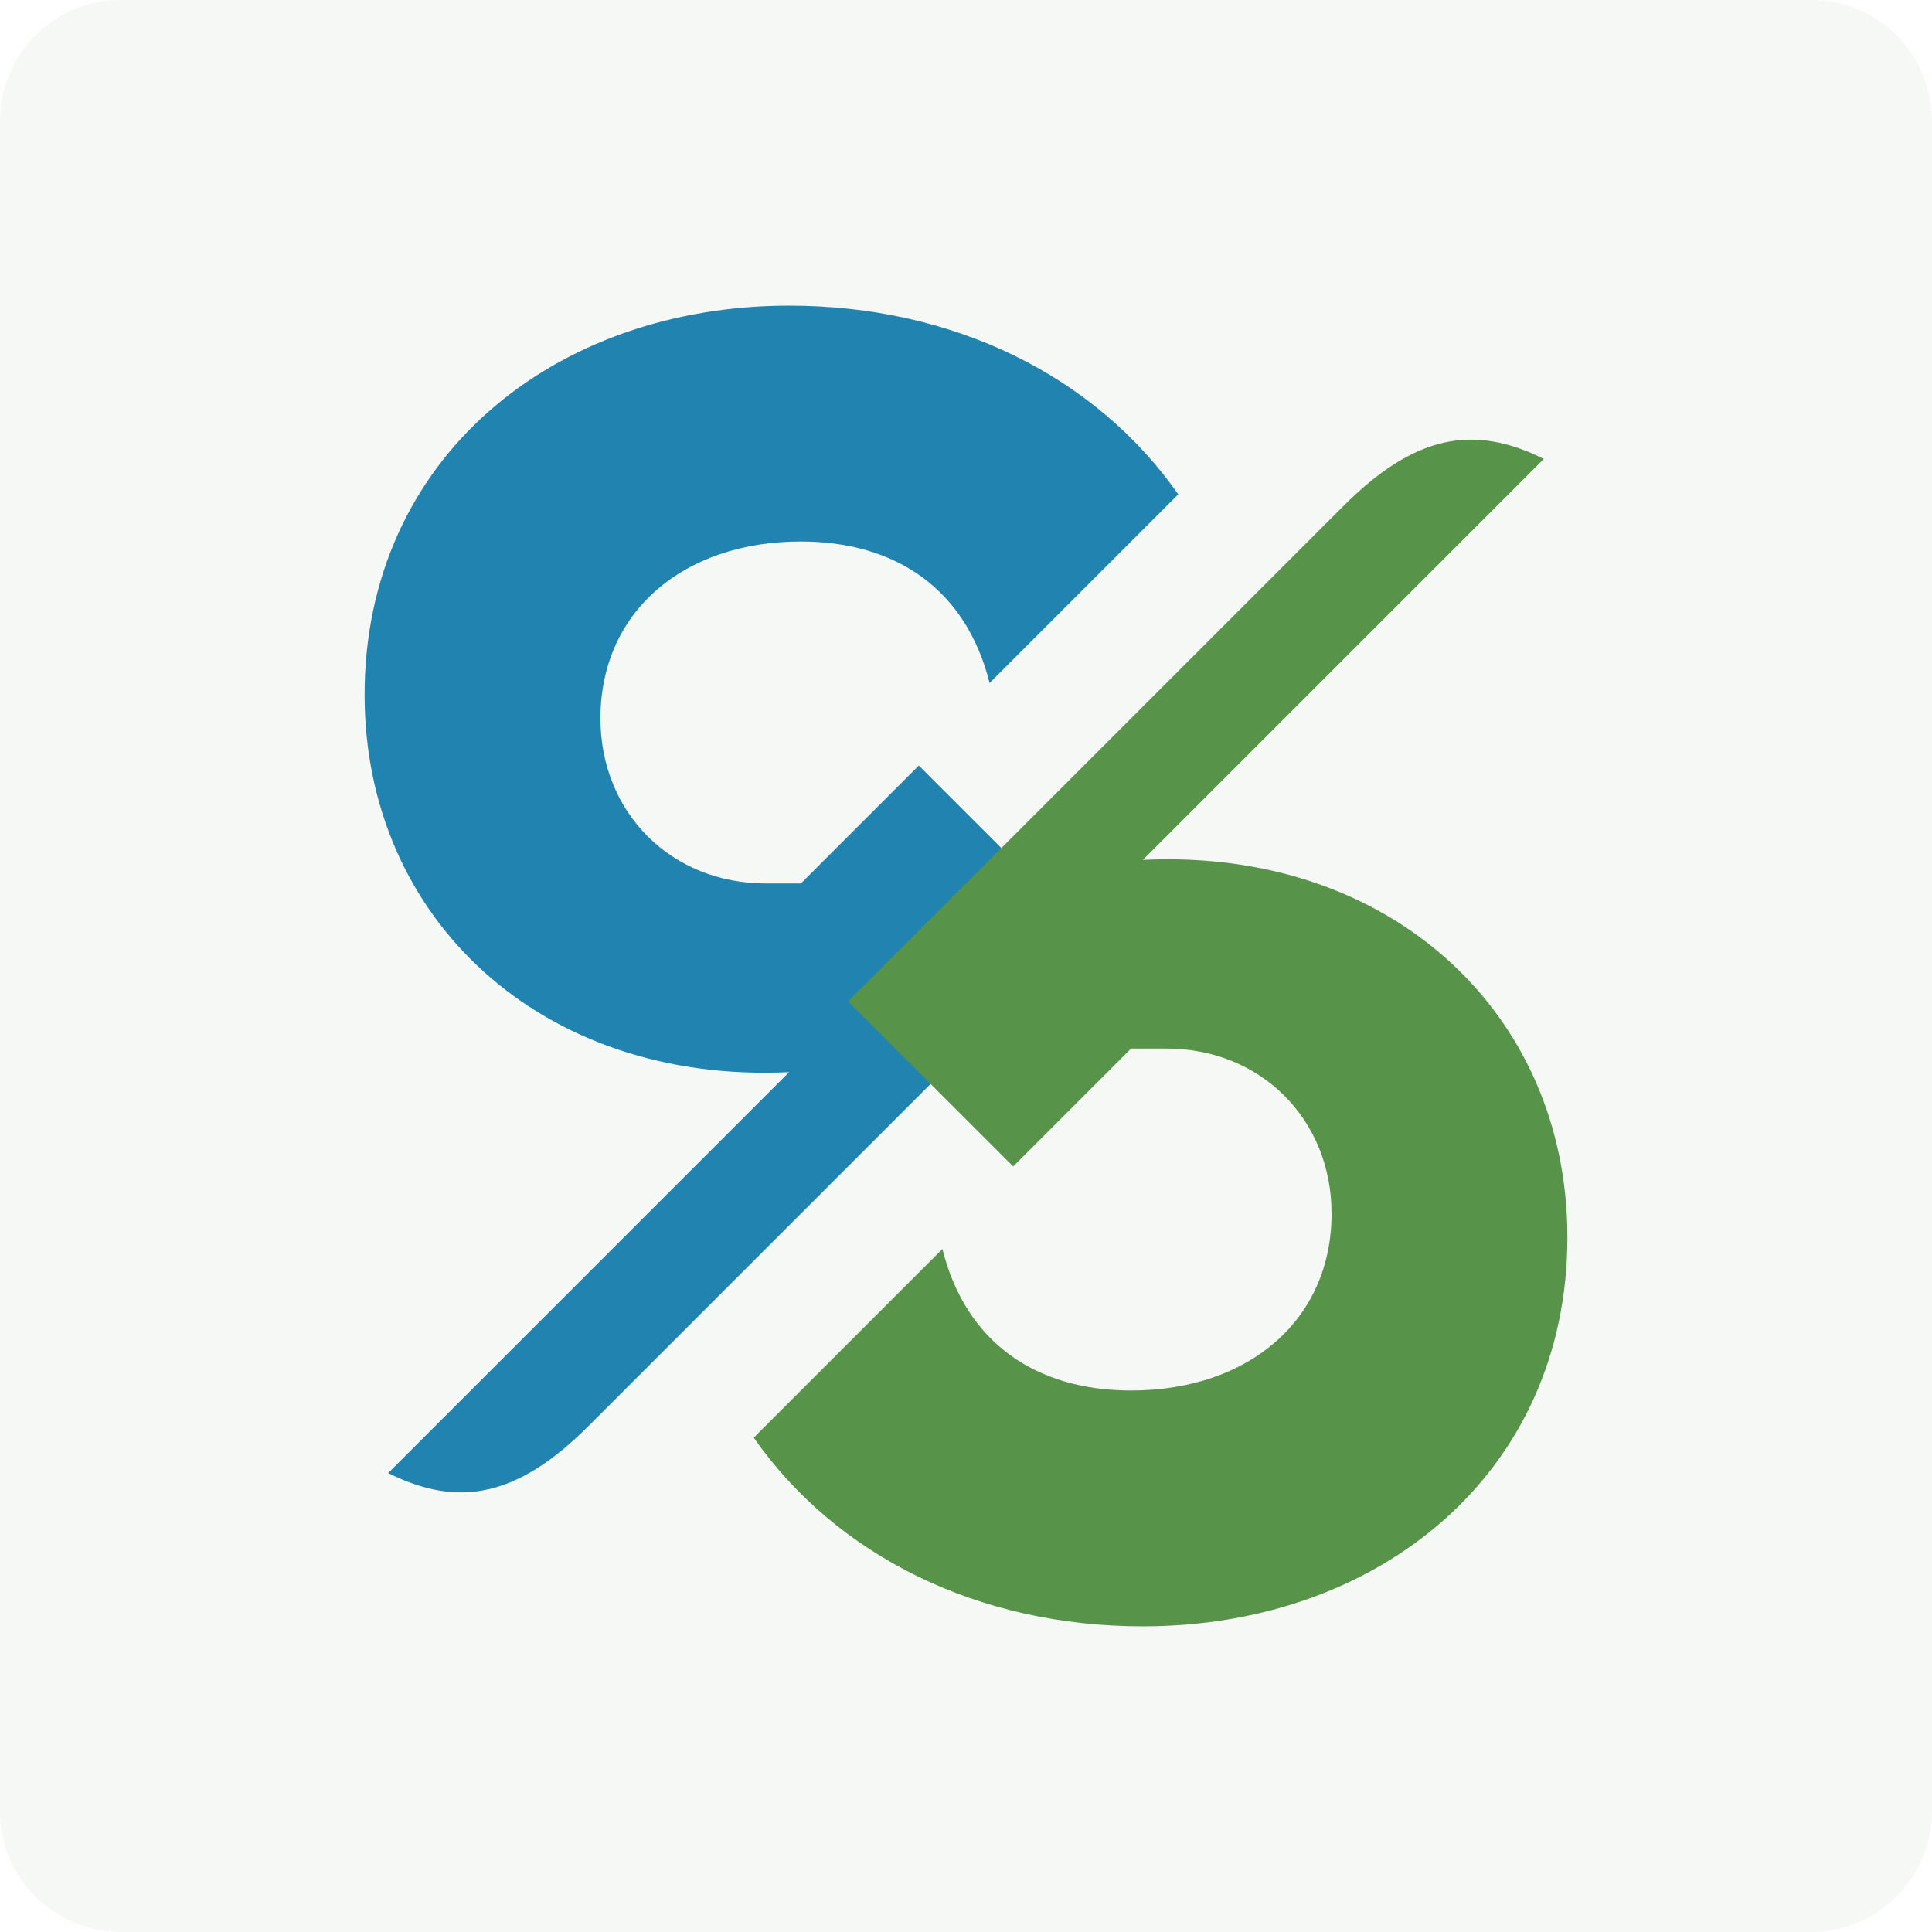
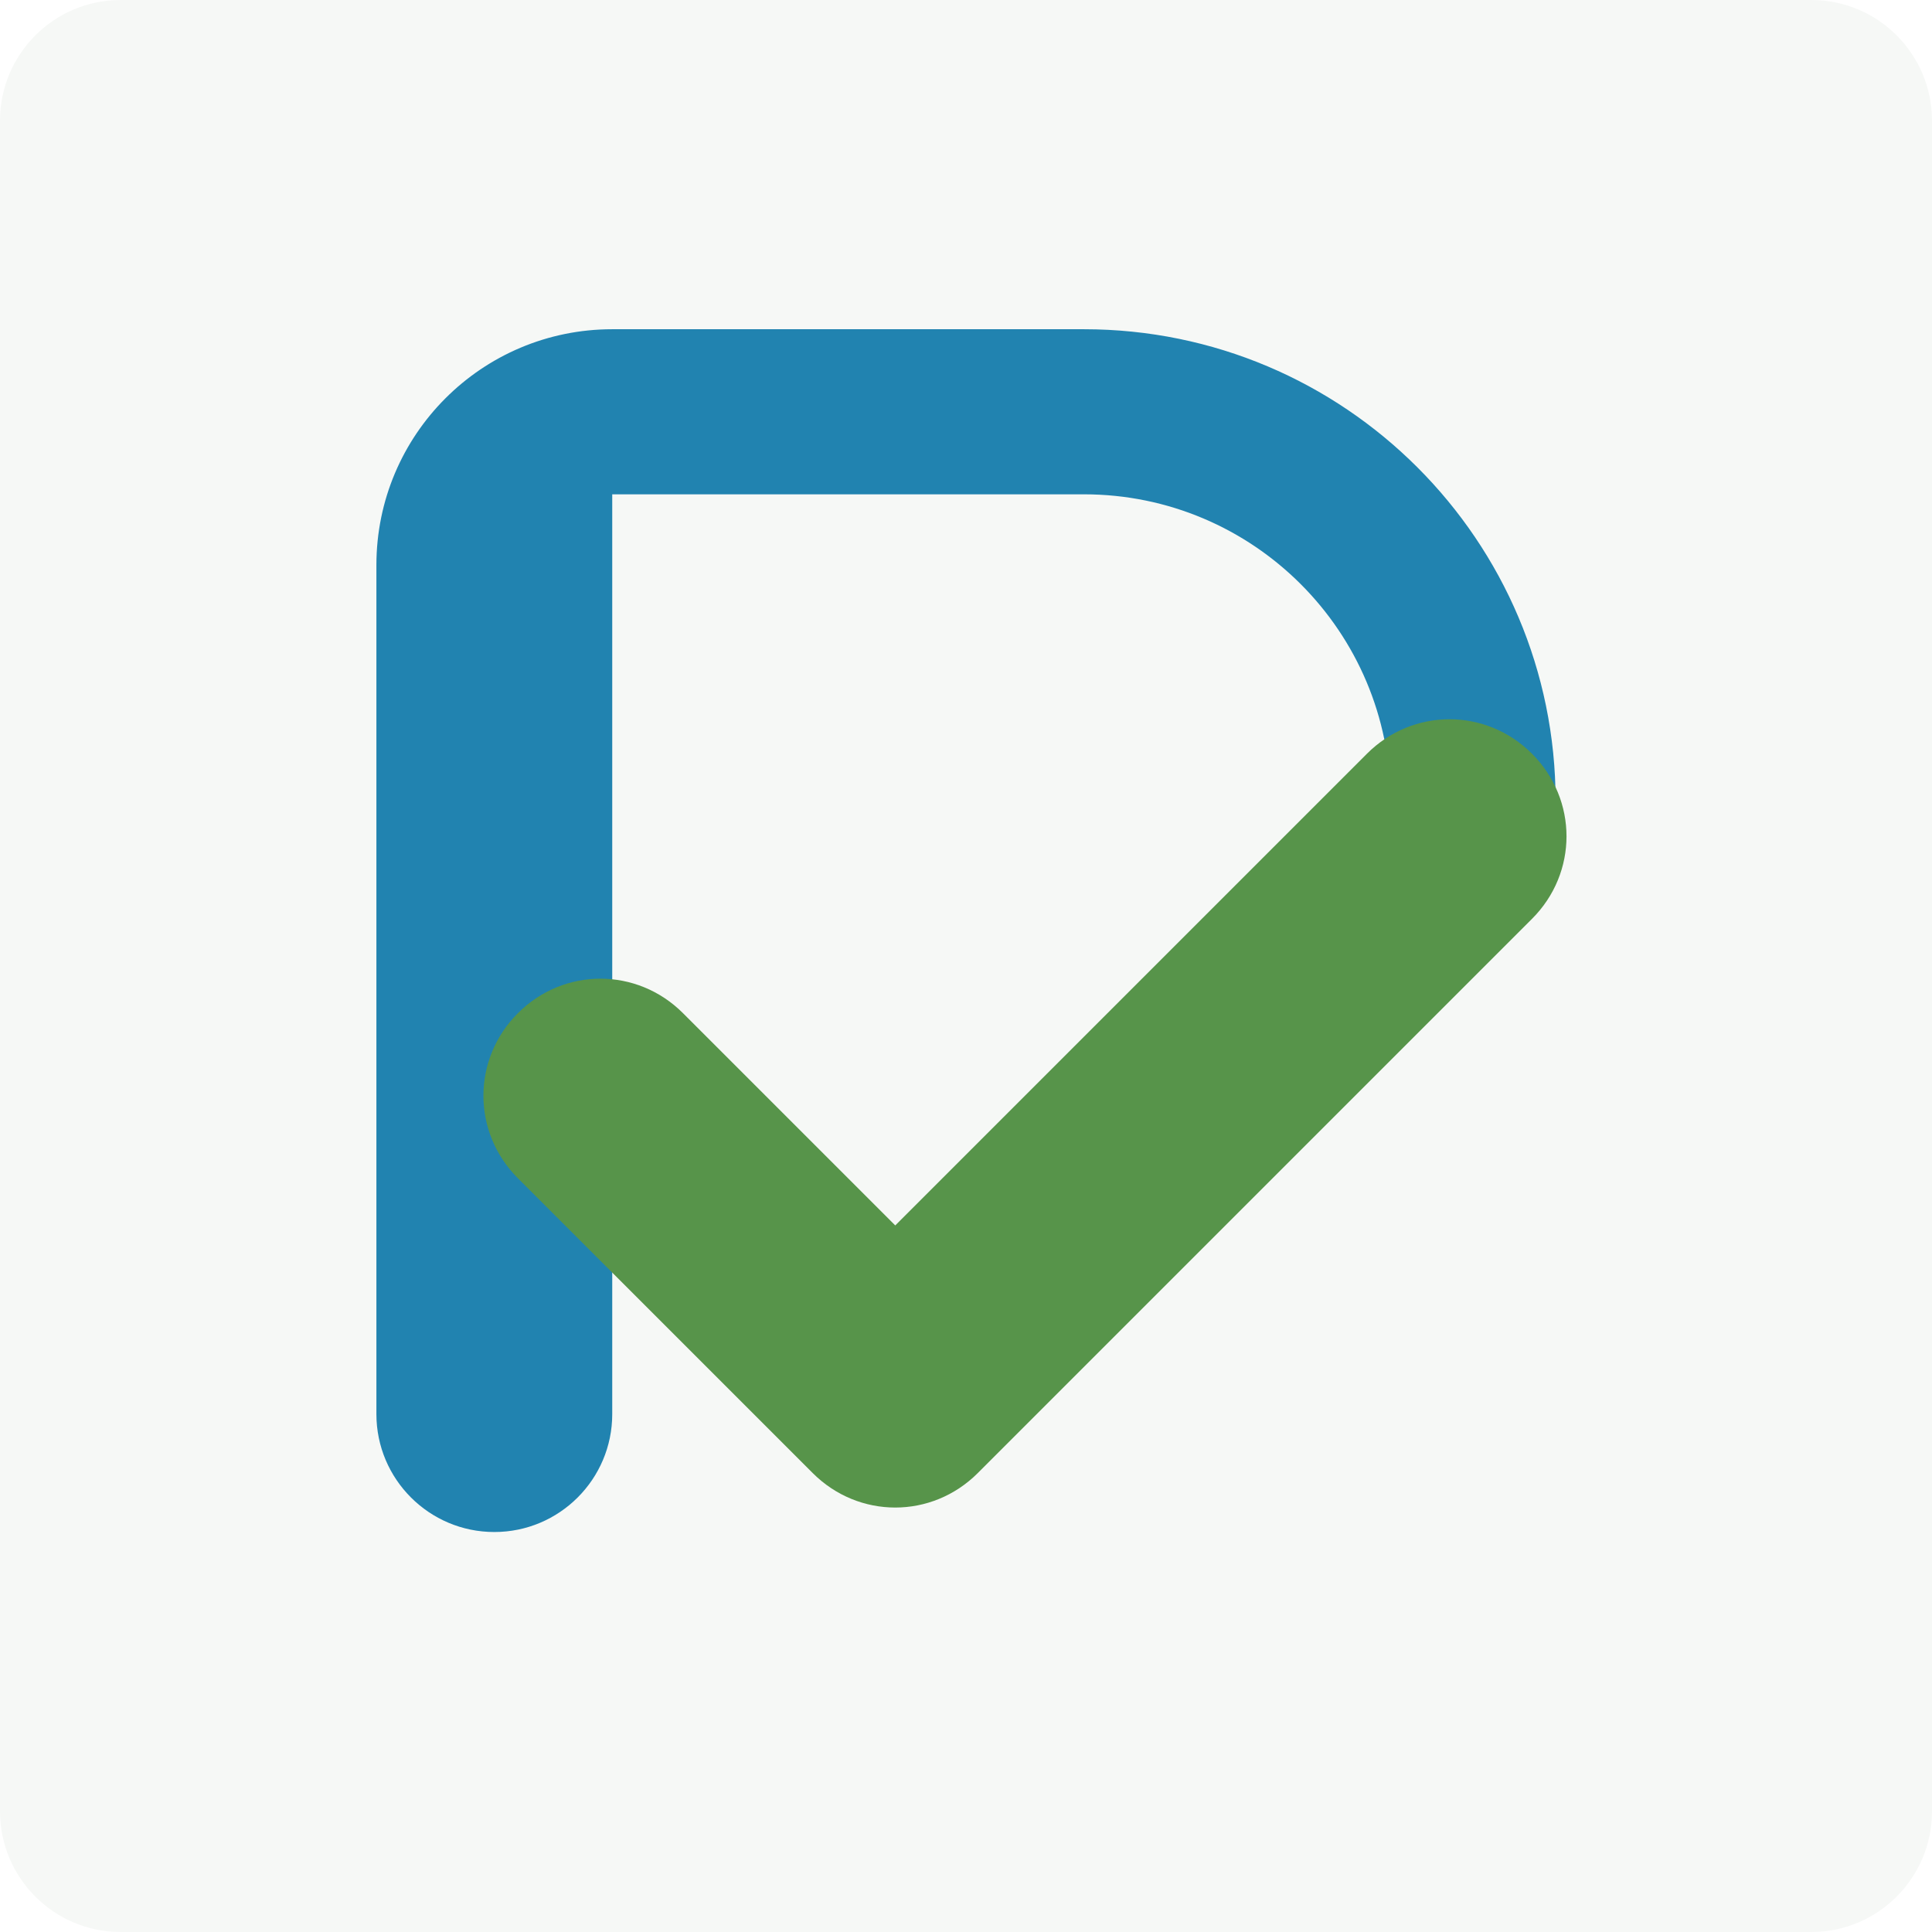
<svg xmlns="http://www.w3.org/2000/svg" width="512" height="512" viewBox="0 0 512 512">
  <rect width="512" height="512" rx="32" fill="#f6f8f6" />
  <g transform="translate(56 56) scale(3.125)">
-     <path fill="#2183b0" d="M15 107 49 73C28 74 13 60 13 41 13 21 29 8 49 8c14 0 26 6 33 16L66 40c-2-8-8-12-16-12-10 0-17 6-17 15 0 8 6 14 14 14h3l10-10 14 14-42 42c-6 6-11 7-17 4Z" />
-     <path fill="#57944a" transform="rotate(180 64 64)" d="M15 107 49 73C28 74 13 60 13 41 13 21 29 8 49 8c14 0 26 6 33 16L66 40c-2-8-8-12-16-12-10 0-17 6-17 15 0 8 6 14 14 14h3l10-10 14 14-42 42c-6 6-11 7-17 4Z" />
+     <path fill="#2183b0" fill-rule="evenodd" clip-rule="evenodd" d="M 14 102 L 14 30 C 14 18.95 22.95 10 34 10 L 74 10 C 96.09 10 114 27.91 114 50 C 114 53.87 110.87 57 107 57 C 103.13 57 100 53.87 100 50 C 100 35.64 88.36 24 74 24 L 34 24 C 34 24 34 25 34 26 L 34 102 C 34 107.52 29.52 112 24 112 C 18.48 112 14 107.52 14 102 Z" />
+     <path fill="#57944a" d="M 40 68 L 58 86 L 98 46 C 101.9 42.1 108.1 42.1 112 46 C 115.9 49.9 115.9 56.1 112 60 L 65 107 C 61.1 110.9 54.9 110.9 51 107 L 26 82 C 22.1 78.1 22.1 71.9 26 68 C 29.9 64.1 36.1 64.1 40 68 Z" />
  </g>
</svg>
